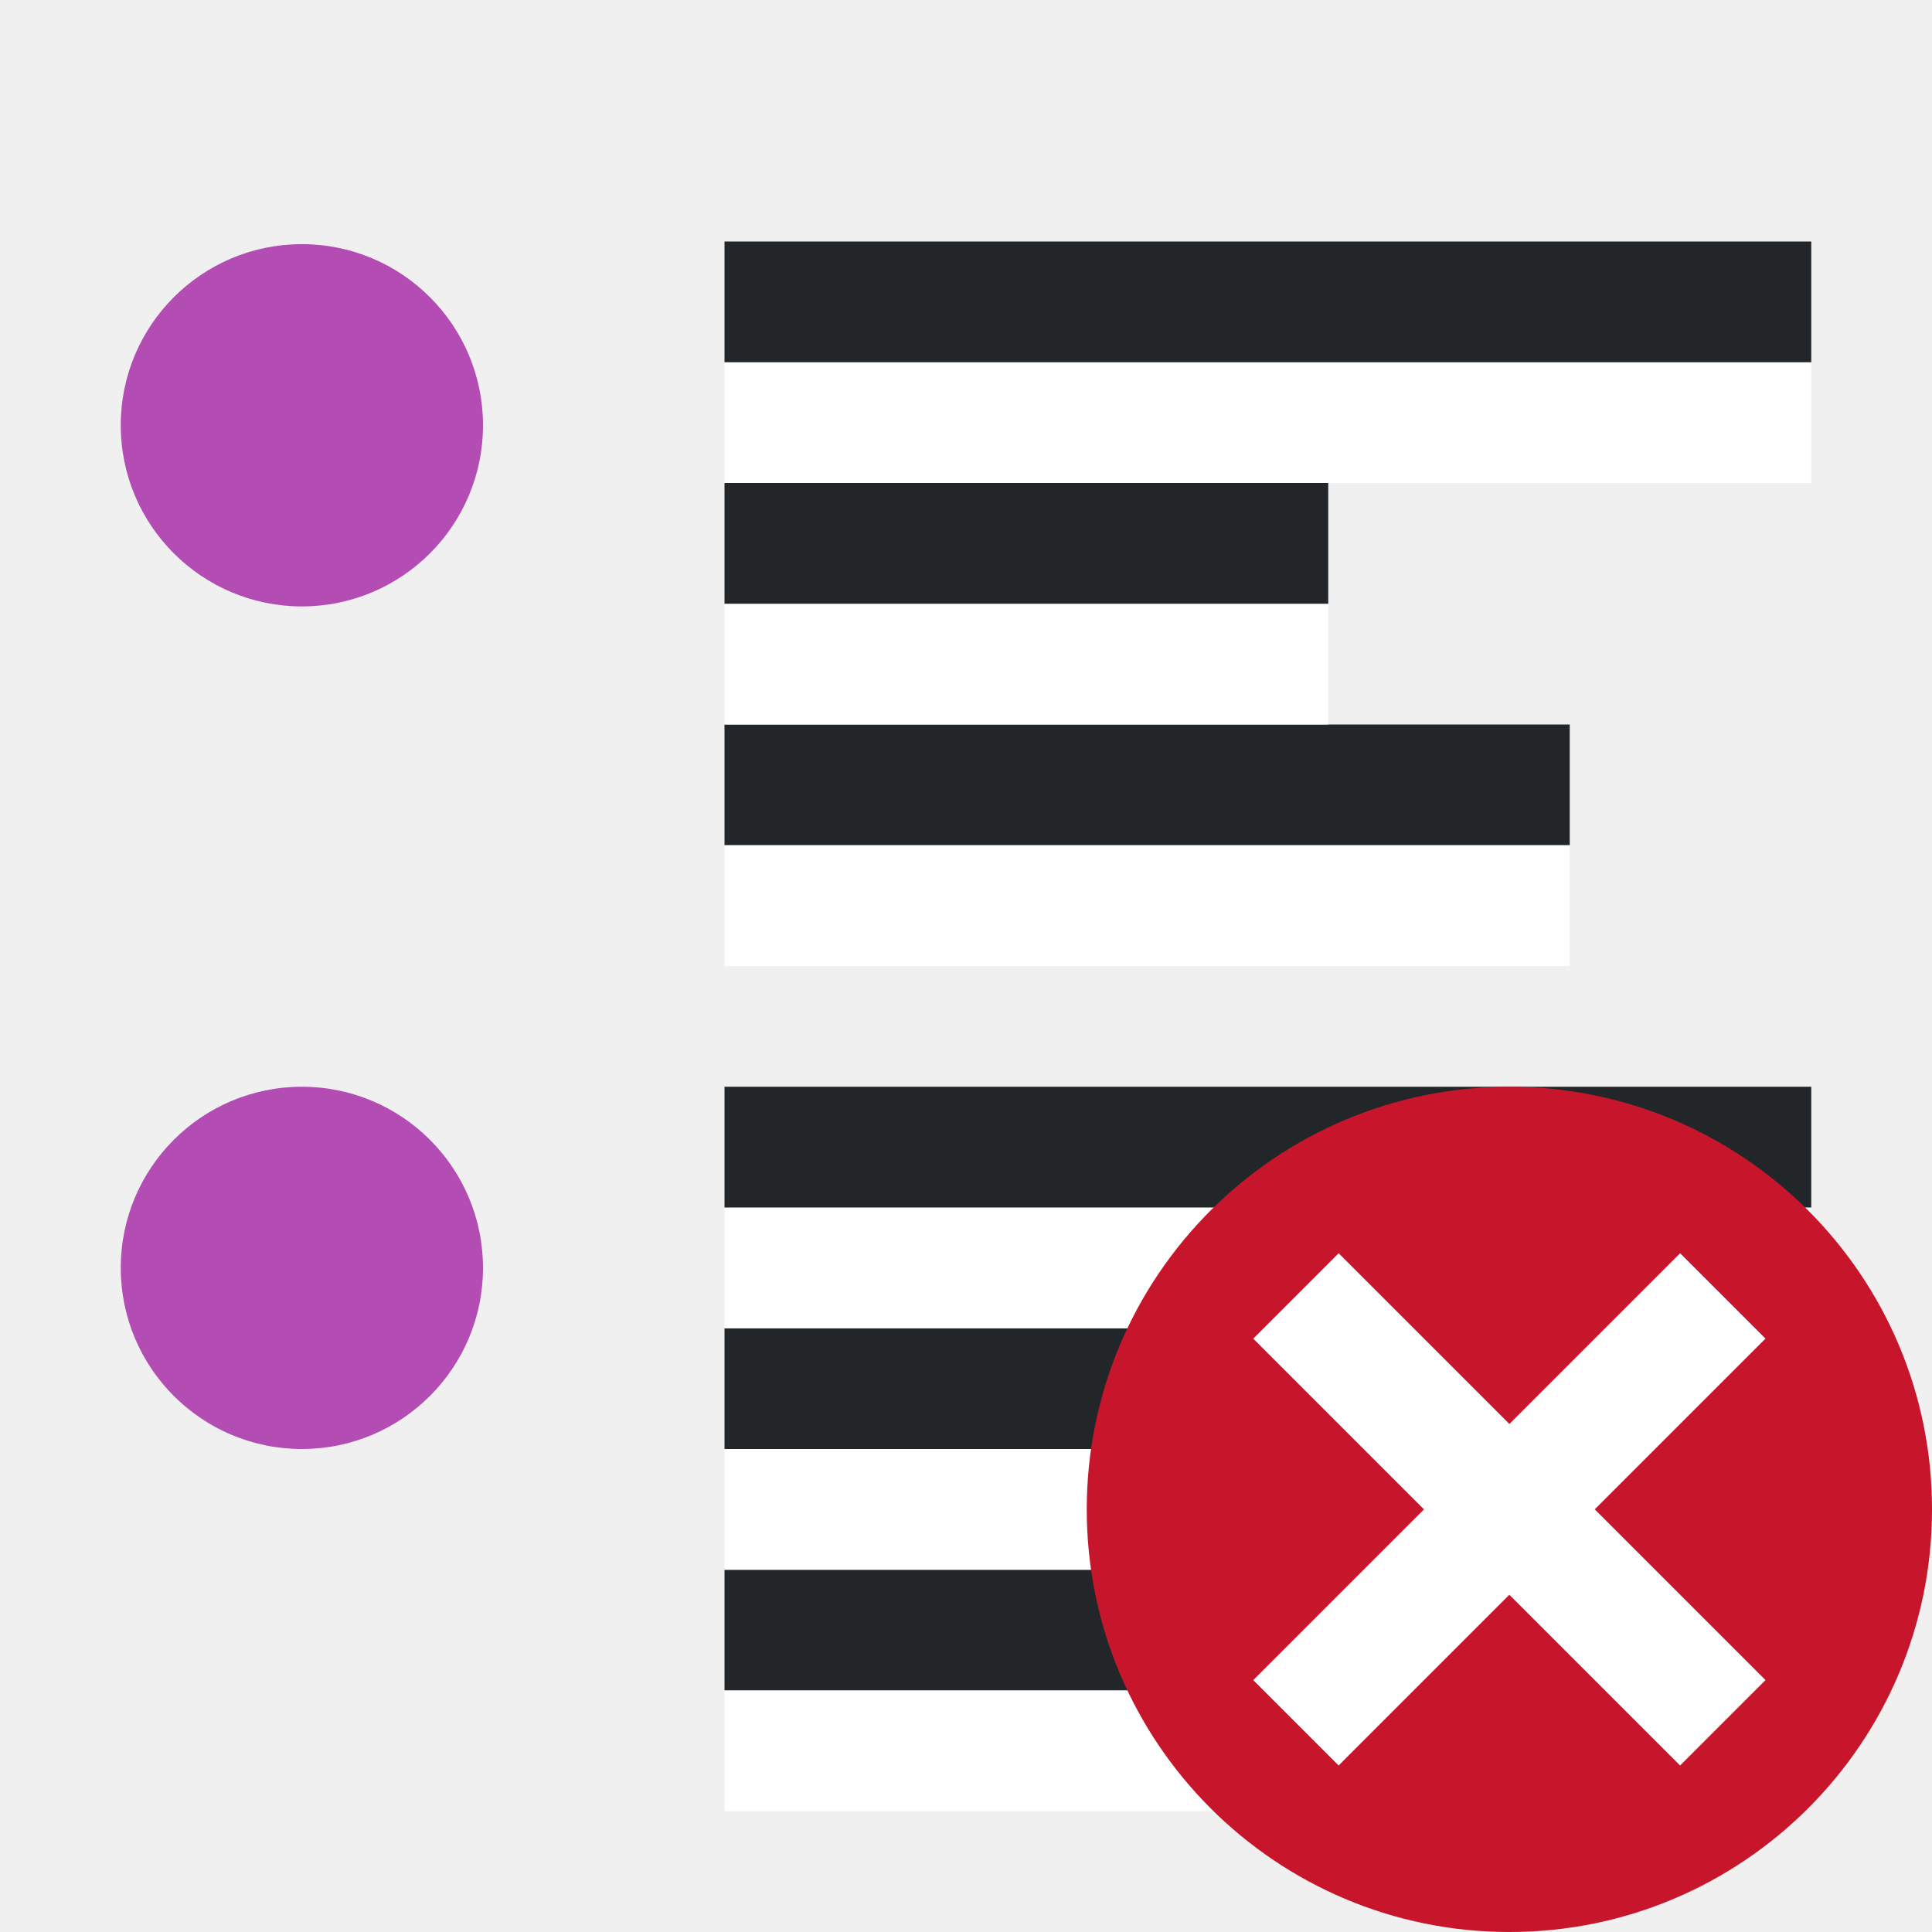
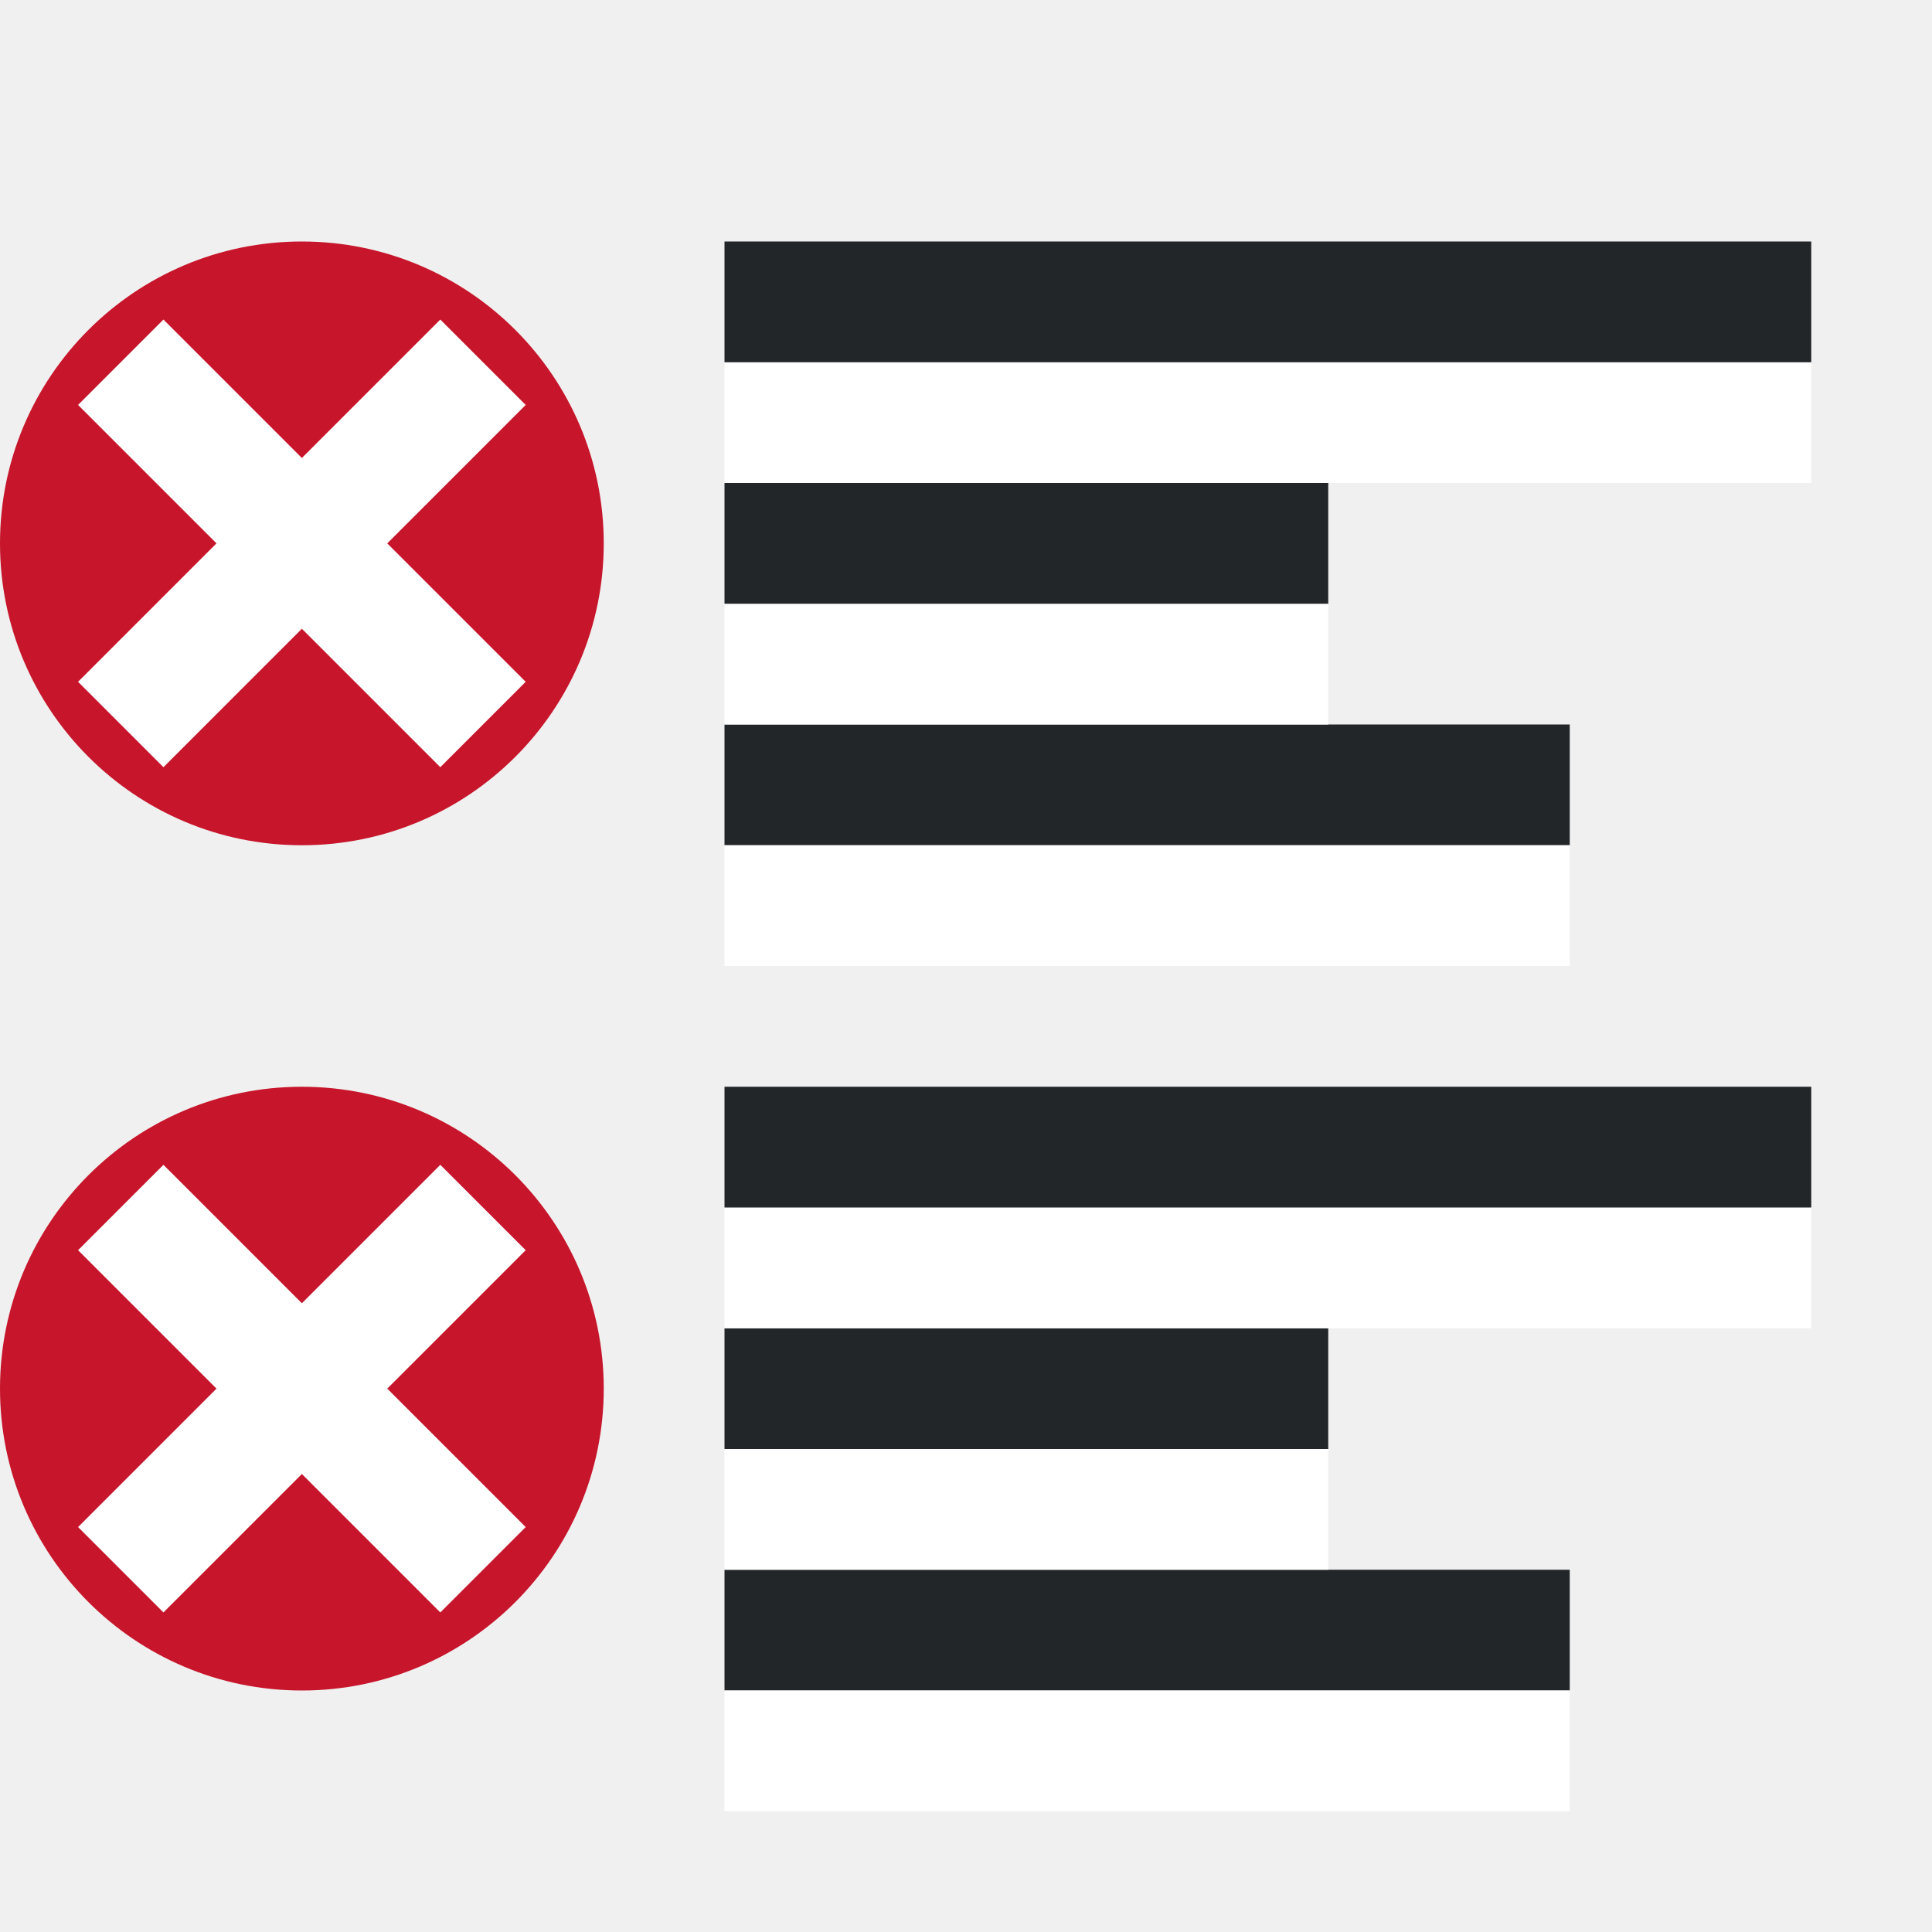
<svg xmlns="http://www.w3.org/2000/svg" viewBox="0 0 16 16">
-   <rect style="fill:#B34CB3;fill-opacity:1;fill-rule:evenodd;stroke-width:3;stroke-linecap:round;stroke-linejoin:round" width="3" height="3" x="1" y="2.022" ry="1.5" rx="1.5" />
-   <rect style="fill:#B34CB3;fill-opacity:1;fill-rule:evenodd;stroke-width:3;stroke-linecap:round;stroke-linejoin:round" width="3" height="3" x="1" y="9" ry="1.5" rx="1.5" />
  <path style="fill:#232629;fill-rule:evenodd;stroke-width:3;stroke-linecap:round;stroke-linejoin:round" transform="scale(1 -1)" d="M6-7h7v1H6z" />
  <path style="fill:#fff;fill-rule:evenodd;stroke-width:3;stroke-linecap:round;stroke-linejoin:round" transform="scale(1 -1)" d="M6-8h7v1H6zM6-6h5v1H6z" />
  <path style="fill:#232629;fill-rule:evenodd;stroke-width:3;stroke-linecap:round;stroke-linejoin:round" transform="scale(1 -1)" d="M6-5h5v1H6z" />
  <path style="fill:#fff;fill-rule:evenodd;stroke-width:3;stroke-linecap:round;stroke-linejoin:round" transform="scale(1 -1)" d="M6-4h9v1H6z" />
  <path style="fill:#232629;fill-rule:evenodd;stroke-width:3;stroke-linecap:round;stroke-linejoin:round" transform="scale(1 -1)" d="M6-3h9v1H6zM6-14h7v1H6z" />
  <path style="fill:#fff;fill-rule:evenodd;stroke-width:3;stroke-linecap:round;stroke-linejoin:round" transform="scale(1 -1)" d="M6-15h7v1H6zM6-13h5v1H6z" />
  <path style="fill:#232629;fill-rule:evenodd;stroke-width:3;stroke-linecap:round;stroke-linejoin:round" transform="scale(1 -1)" d="M6-12h5v1H6z" />
  <path style="fill:#fff;fill-rule:evenodd;stroke-width:3;stroke-linecap:round;stroke-linejoin:round" transform="scale(1 -1)" d="M6-11h9v1H6z" />
  <path style="fill:#232629;fill-rule:evenodd;stroke-width:3;stroke-linecap:round;stroke-linejoin:round" transform="scale(1 -1)" d="M6-10h9v1H6z" />
-   <circle style="opacity:1;vector-effect:none;fill:#c7162b;fill-opacity:1;stroke:none;stroke-width:3.5;stroke-linecap:butt;stroke-linejoin:round;stroke-miterlimit:4;stroke-dasharray:none;stroke-dashoffset:0;stroke-opacity:1" cy="12.5" cx="12.5" r="3.5" />
-   <path overflow="visible" font-weight="400" style="color:#000;font-weight:400;line-height:normal;font-family:sans-serif;text-indent:0;text-align:start;text-decoration:none;text-decoration-line:none;text-decoration-style:solid;text-decoration-color:#000;text-transform:none;white-space:normal;overflow:visible;isolation:auto;mix-blend-mode:normal;fill:#fff;fill-opacity:1;marker:none" d="M13.914 10.379 12.5 11.793l-1.414-1.414-.707.707 1.414 1.414-1.414 1.414.707.707 1.414-1.414 1.414 1.414.707-.707-1.414-1.414 1.414-1.414z" />
+   <circle style="opacity:1;vector-effect:none;fill:#c7162b;fill-opacity:1;stroke:none;stroke-width:3.5;stroke-linecap:butt;stroke-linejoin:round;stroke-miterlimit:4;stroke-dasharray:none;stroke-dashoffset:0;stroke-opacity:1" cy="11.5" cx="2.5" r="2.5" />
+   <path style="fill:none;stroke:#fff;stroke-width:1px;stroke-linecap:butt;stroke-linejoin:miter" d="m1 10 3 3M4 10l-3 3" />
+   <circle style="opacity:1;vector-effect:none;fill:#c7162b;fill-opacity:1;stroke:none;stroke-width:3.5;stroke-linecap:butt;stroke-linejoin:round;stroke-miterlimit:4;stroke-dasharray:none;stroke-dashoffset:0;stroke-opacity:1" cy="4.5" cx="2.5" r="2.5" />
+   <path style="fill:none;stroke:#fff;stroke-width:1px;stroke-linecap:butt;stroke-linejoin:miter" d="m1 3 3 3M4 3 1 6" />
</svg>
